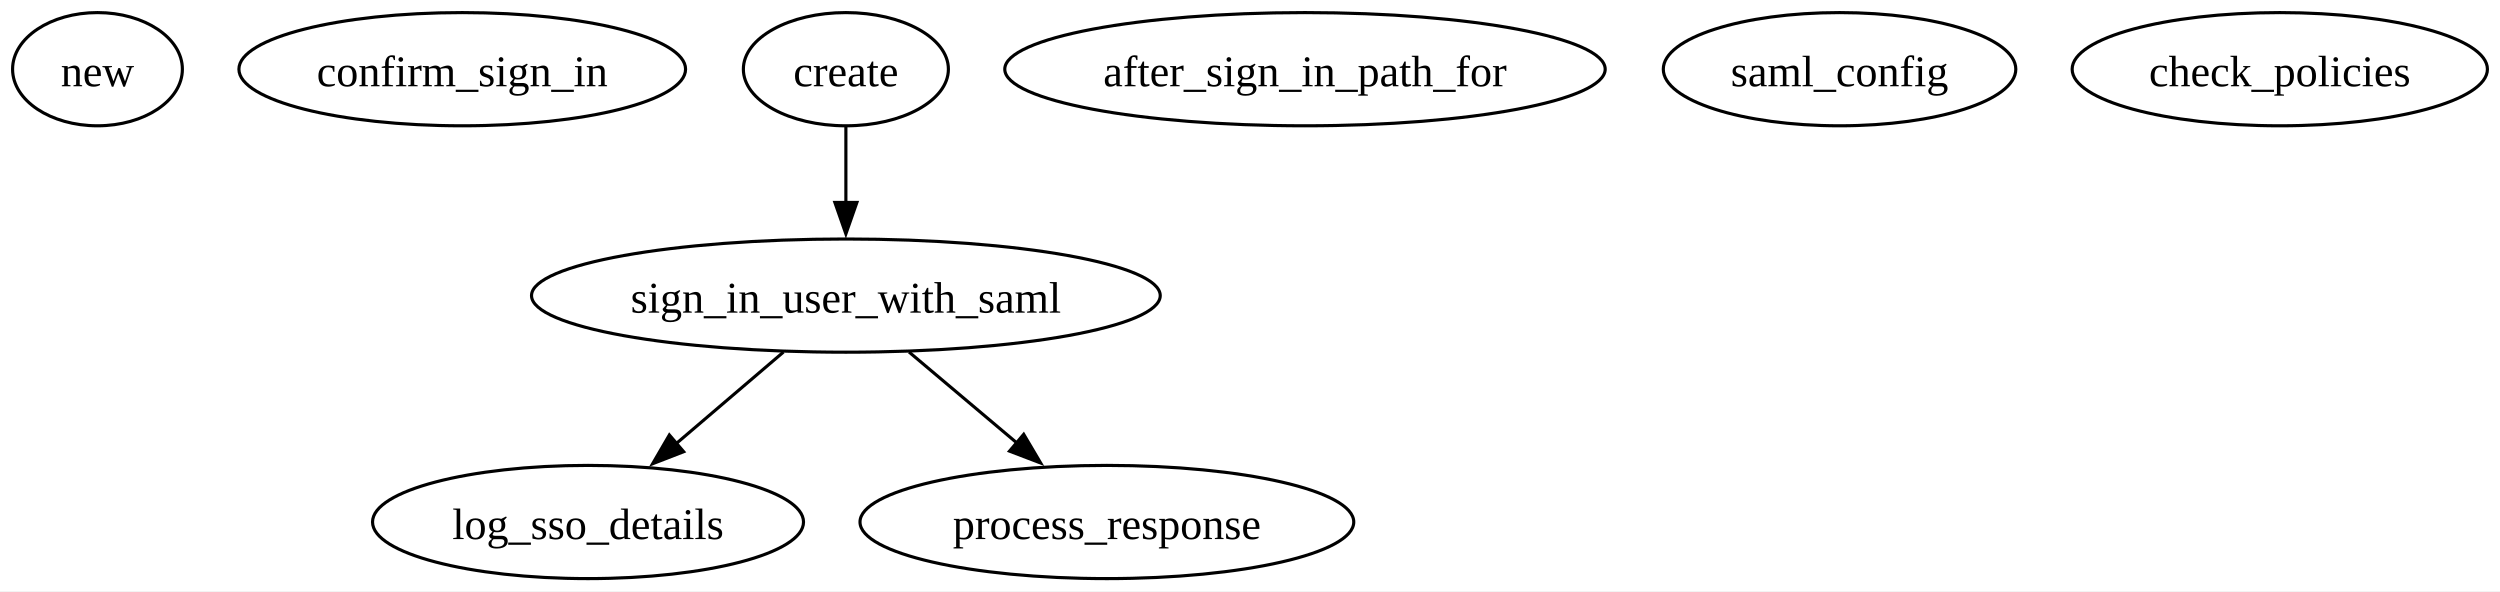
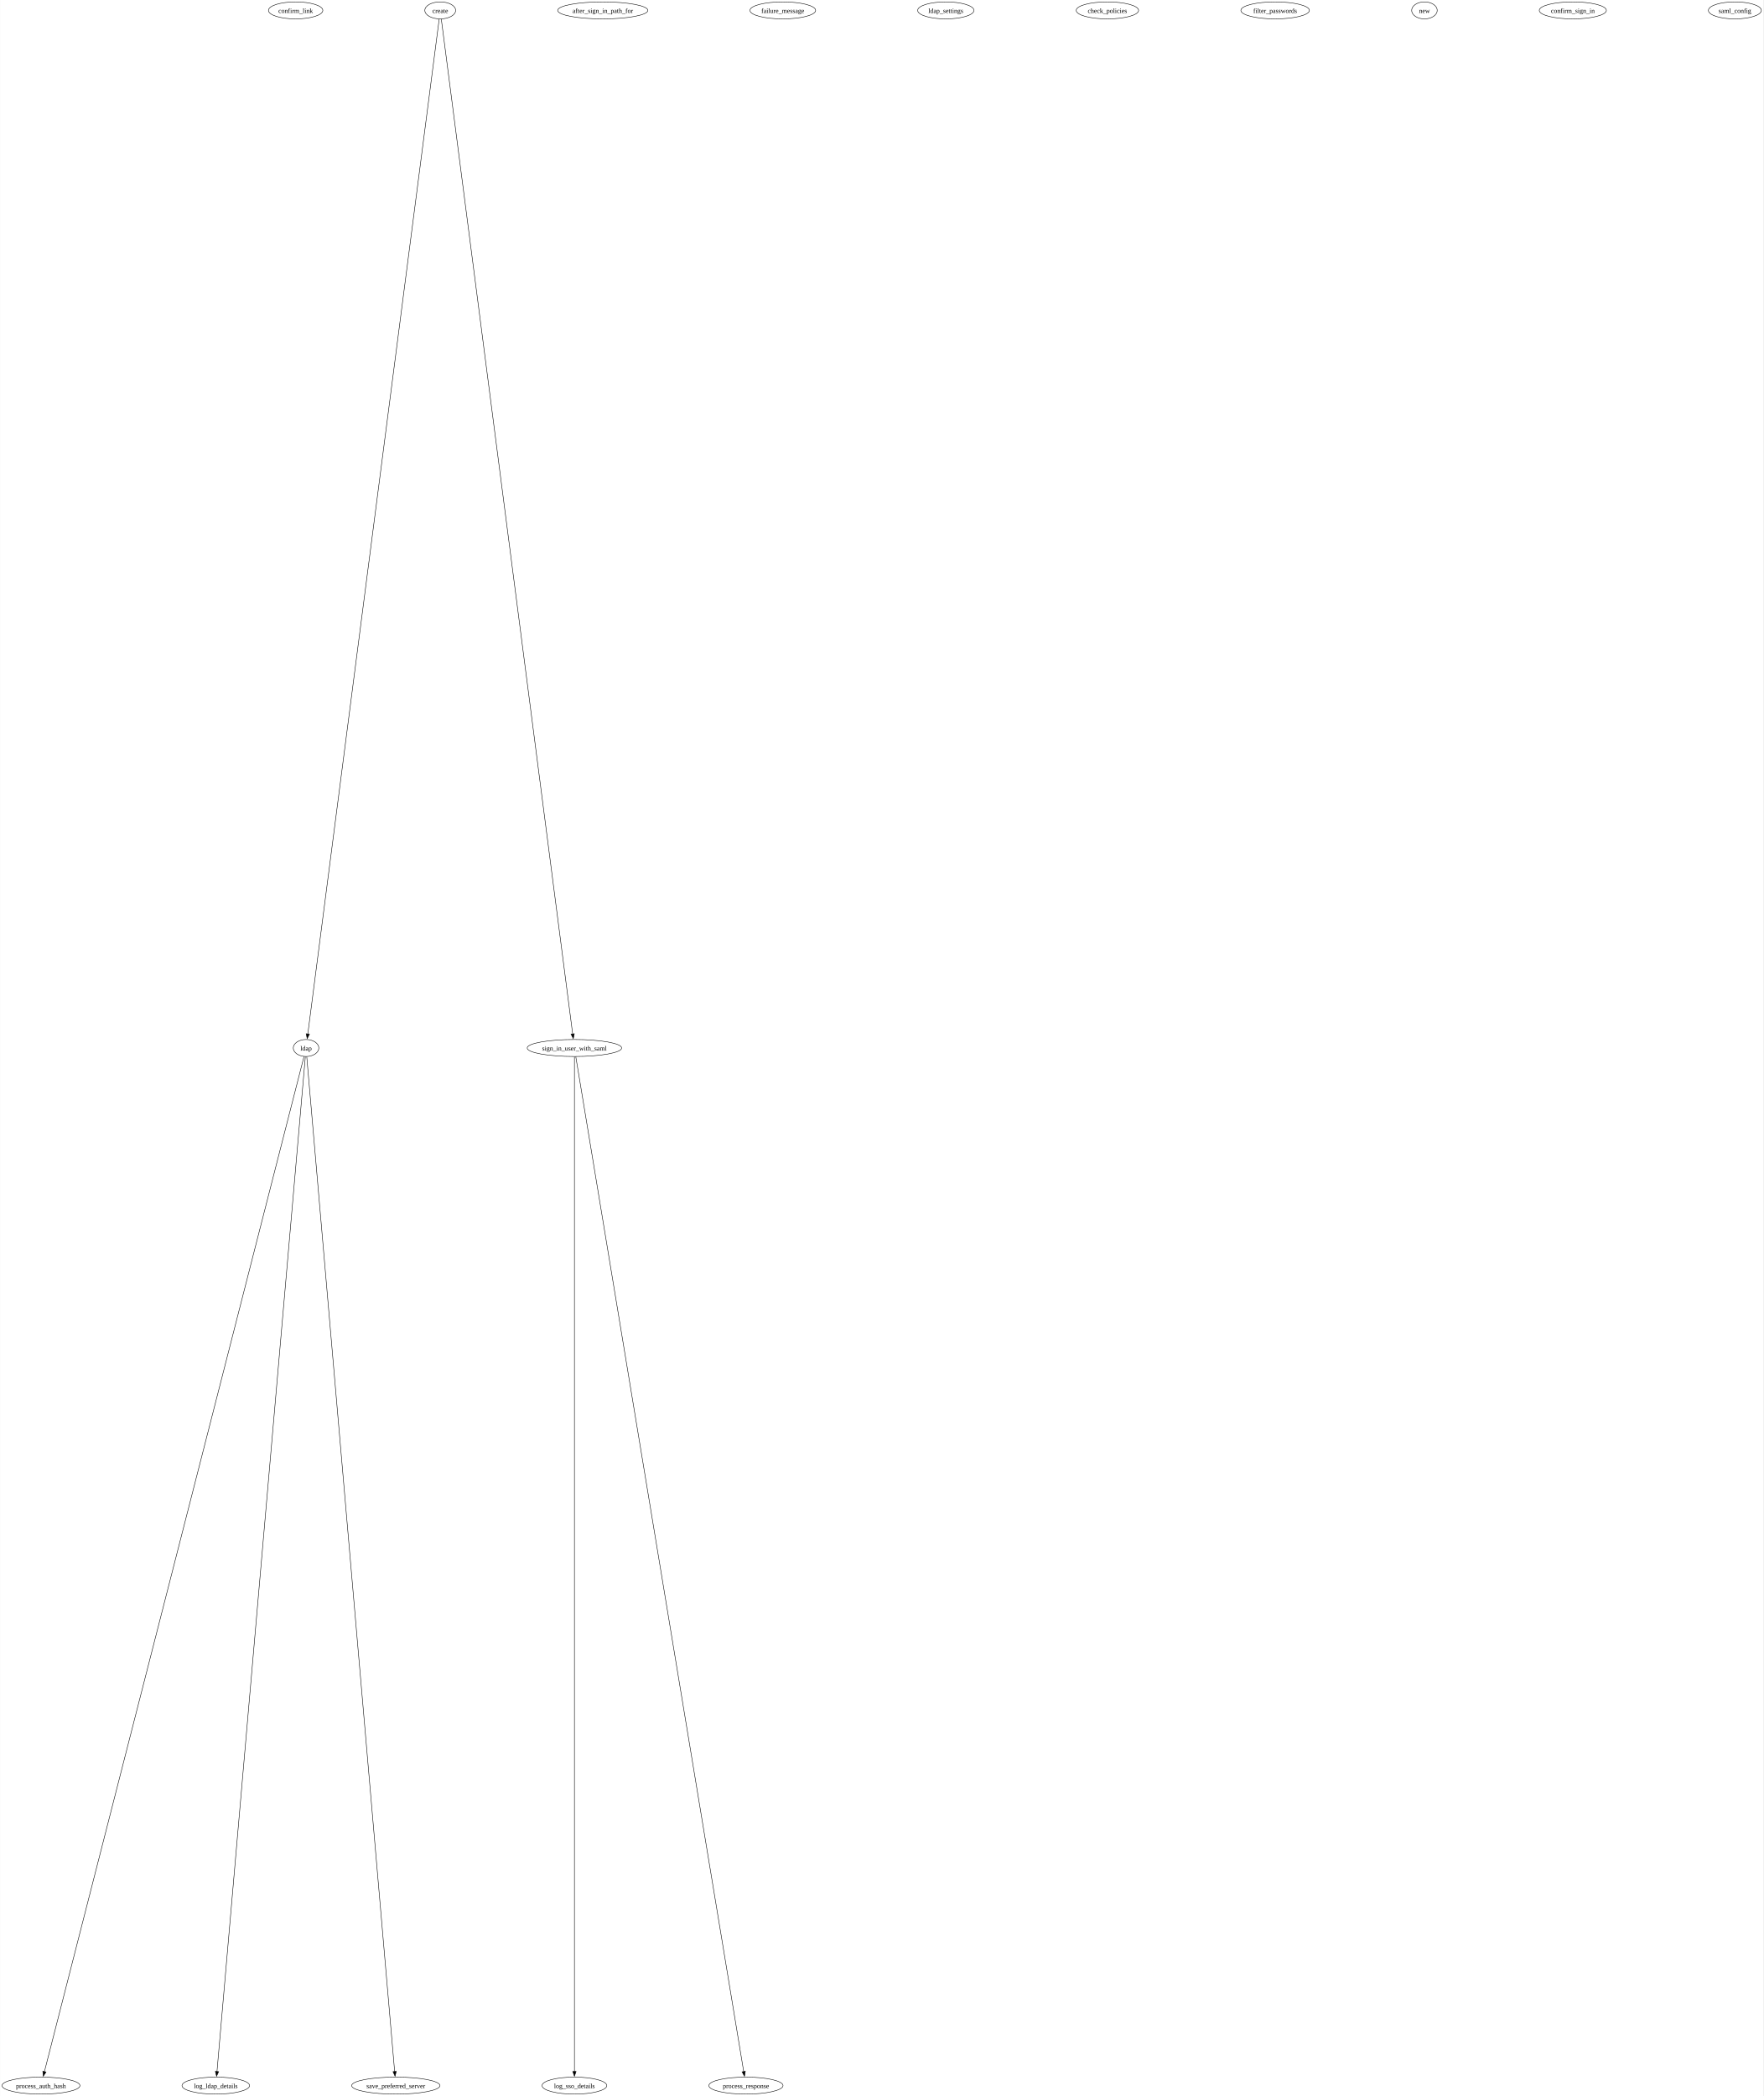
- <svg xmlns="http://www.w3.org/2000/svg" width="795pt" height="188pt" viewBox="0.00 0.00 795.03 188.00">
-   <g id="graph0" class="graph" transform="scale(1 1) rotate(0) translate(4 184)">
-     <polygon fill="white" stroke="none" points="-4,4 -4,-184 791.03,-184 791.03,4 -4,4" />
+ <svg xmlns="http://www.w3.org/2000/svg" width="3732pt" height="4436pt" viewBox="0.00 0.00 3731.55 4436.00">
+   <g id="graph0" class="graph" transform="scale(1 1) rotate(0) translate(4 4432)">
+     <polygon fill="white" stroke="none" points="-4,4 -4,-4432 3727.55,-4432 3727.55,4 -4,4" />
    <g id="node1" class="node">
-       <ellipse fill="none" stroke="black" cx="27" cy="-162" rx="27" ry="18" />
-       <text text-anchor="middle" x="27" y="-156.57" font-family="Times New Roman,serif" font-size="14.00">new</text>
+       <ellipse fill="none" stroke="black" cx="621.5" cy="-4410" rx="57.55" ry="18" />
+       <text text-anchor="middle" x="621.5" y="-4404.57" font-family="Times New Roman,serif" font-size="14.00">confirm_link</text>
    </g>
    <g id="node2" class="node">
-       <ellipse fill="none" stroke="black" cx="143" cy="-162" rx="71.02" ry="18" />
-       <text text-anchor="middle" x="143" y="-156.57" font-family="Times New Roman,serif" font-size="14.00">confirm_sign_in</text>
+       <ellipse fill="none" stroke="black" cx="927.5" cy="-4410" rx="32.6" ry="18" />
+       <text text-anchor="middle" x="927.5" y="-4404.57" font-family="Times New Roman,serif" font-size="14.00">create</text>
    </g>
    <g id="node3" class="node">
-       <ellipse fill="none" stroke="black" cx="265" cy="-162" rx="32.6" ry="18" />
-       <text text-anchor="middle" x="265" y="-156.57" font-family="Times New Roman,serif" font-size="14.00">create</text>
+       <ellipse fill="none" stroke="black" cx="643.5" cy="-2214" rx="27" ry="18" />
+       <text text-anchor="middle" x="643.5" y="-2208.57" font-family="Times New Roman,serif" font-size="14.00">ldap</text>
+     </g>
+     <g id="edge1" class="edge">
+       <path fill="none" stroke="black" d="M925.26,-4391.66C900.5,-4200.42 678.73,-2487.14 647.22,-2243.72" />
+       <polygon fill="black" stroke="black" points="650.7,-2243.34 645.94,-2233.87 643.76,-2244.24 650.7,-2243.34" />
+     </g>
+     <g id="node14" class="node">
+       <ellipse fill="none" stroke="black" cx="1211.5" cy="-2214" rx="99.97" ry="18" />
+       <text text-anchor="middle" x="1211.5" y="-2208.57" font-family="Times New Roman,serif" font-size="14.00">sign_in_user_with_saml</text>
+     </g>
+     <g id="edge5" class="edge">
+       <path fill="none" stroke="black" d="M929.75,-4391.66C954.5,-4200.42 1176.27,-2487.14 1207.78,-2243.72" />
+       <polygon fill="black" stroke="black" points="1211.24,-2244.24 1209.06,-2233.87 1204.3,-2243.34 1211.24,-2244.24" />
+     </g>
+     <g id="node5" class="node">
+       <ellipse fill="none" stroke="black" cx="82.5" cy="-18" rx="82.5" ry="18" />
+       <text text-anchor="middle" x="82.5" y="-12.57" font-family="Times New Roman,serif" font-size="14.00">process_auth_hash</text>
+     </g>
+     <g id="edge2" class="edge">
+       <path fill="none" stroke="black" d="M639.15,-2195.98C590.63,-2006.23 151.72,-289.7 89.76,-47.39" />
+       <polygon fill="black" stroke="black" points="93.19,-46.68 87.32,-37.86 86.41,-48.41 93.19,-46.68" />
+     </g>
+     <g id="node6" class="node">
+       <ellipse fill="none" stroke="black" cx="452.5" cy="-18" rx="71.52" ry="18" />
+       <text text-anchor="middle" x="452.5" y="-12.57" font-family="Times New Roman,serif" font-size="14.00">log_ldap_details</text>
+     </g>
+     <g id="edge3" class="edge">
+       <path fill="none" stroke="black" d="M641.99,-2195.66C625.34,-2004.42 476.19,-291.14 455,-47.72" />
+       <polygon fill="black" stroke="black" points="458.5,-47.54 454.14,-37.88 451.52,-48.15 458.5,-47.54" />
+     </g>
+     <g id="node7" class="node">
+       <ellipse fill="none" stroke="black" cx="833.5" cy="-18" rx="93.48" ry="18" />
+       <text text-anchor="middle" x="833.5" y="-12.57" font-family="Times New Roman,serif" font-size="14.00">save_preferred_server</text>
+     </g>
+     <g id="edge4" class="edge">
+       <path fill="none" stroke="black" d="M645,-2195.66C661.56,-2004.42 809.93,-291.14 831.01,-47.72" />
+       <polygon fill="black" stroke="black" points="834.49,-48.14 831.87,-37.88 827.52,-47.54 834.49,-48.14" />
    </g>
    <g id="node4" class="node">
-       <ellipse fill="none" stroke="black" cx="265" cy="-90" rx="99.97" ry="18" />
-       <text text-anchor="middle" x="265" y="-84.58" font-family="Times New Roman,serif" font-size="14.00">sign_in_user_with_saml</text>
-     </g>
-     <g id="edge1" class="edge">
-       <path fill="none" stroke="black" d="M265,-143.7C265,-136.41 265,-127.73 265,-119.54" />
-       <polygon fill="black" stroke="black" points="268.5,-119.62 265,-109.62 261.5,-119.62 268.5,-119.62" />
-     </g>
-     <g id="node6" class="node">
-       <ellipse fill="none" stroke="black" cx="183" cy="-18" rx="68.53" ry="18" />
-       <text text-anchor="middle" x="183" y="-12.57" font-family="Times New Roman,serif" font-size="14.00">log_sso_details</text>
-     </g>
-     <g id="edge2" class="edge">
-       <path fill="none" stroke="black" d="M245.15,-72.05C234.9,-63.31 222.23,-52.49 211,-42.9" />
-       <polygon fill="black" stroke="black" points="213.41,-40.36 203.54,-36.53 208.87,-45.68 213.41,-40.36" />
-     </g>
-     <g id="node7" class="node">
-       <ellipse fill="none" stroke="black" cx="348" cy="-18" rx="78.51" ry="18" />
-       <text text-anchor="middle" x="348" y="-12.57" font-family="Times New Roman,serif" font-size="14.00">process_response</text>
-     </g>
-     <g id="edge3" class="edge">
-       <path fill="none" stroke="black" d="M285.09,-72.05C295.39,-63.37 308.11,-52.64 319.41,-43.11" />
-       <polygon fill="black" stroke="black" points="321.55,-45.89 326.94,-36.76 317.04,-40.54 321.55,-45.89" />
-     </g>
-     <g id="node5" class="node">
-       <ellipse fill="none" stroke="black" cx="411" cy="-162" rx="95.47" ry="18" />
-       <text text-anchor="middle" x="411" y="-156.57" font-family="Times New Roman,serif" font-size="14.00">after_sign_in_path_for</text>
+       <ellipse fill="none" stroke="black" cx="1271.5" cy="-4410" rx="95.47" ry="18" />
+       <text text-anchor="middle" x="1271.5" y="-4404.57" font-family="Times New Roman,serif" font-size="14.00">after_sign_in_path_for</text>
    </g>
    <g id="node8" class="node">
-       <ellipse fill="none" stroke="black" cx="581" cy="-162" rx="56.05" ry="18" />
-       <text text-anchor="middle" x="581" y="-156.57" font-family="Times New Roman,serif" font-size="14.00">saml_config</text>
+       <ellipse fill="none" stroke="black" cx="1652.5" cy="-4410" rx="69.53" ry="18" />
+       <text text-anchor="middle" x="1652.5" y="-4404.57" font-family="Times New Roman,serif" font-size="14.00">failure_message</text>
    </g>
    <g id="node9" class="node">
-       <ellipse fill="none" stroke="black" cx="721" cy="-162" rx="66.03" ry="18" />
-       <text text-anchor="middle" x="721" y="-156.57" font-family="Times New Roman,serif" font-size="14.00">check_policies</text>
+       <ellipse fill="none" stroke="black" cx="1997.5" cy="-4410" rx="59.55" ry="18" />
+       <text text-anchor="middle" x="1997.5" y="-4404.57" font-family="Times New Roman,serif" font-size="14.00">ldap_settings</text>
+     </g>
+     <g id="node10" class="node">
+       <ellipse fill="none" stroke="black" cx="2339.5" cy="-4410" rx="66.03" ry="18" />
+       <text text-anchor="middle" x="2339.5" y="-4404.57" font-family="Times New Roman,serif" font-size="14.00">check_policies</text>
+     </g>
+     <g id="node11" class="node">
+       <ellipse fill="none" stroke="black" cx="2694.5" cy="-4410" rx="72.52" ry="18" />
+       <text text-anchor="middle" x="2694.5" y="-4404.57" font-family="Times New Roman,serif" font-size="14.00">filter_passwords</text>
+     </g>
+     <g id="node12" class="node">
+       <ellipse fill="none" stroke="black" cx="3010.5" cy="-4410" rx="27" ry="18" />
+       <text text-anchor="middle" x="3010.5" y="-4404.57" font-family="Times New Roman,serif" font-size="14.00">new</text>
+     </g>
+     <g id="node13" class="node">
+       <ellipse fill="none" stroke="black" cx="3324.5" cy="-4410" rx="71.02" ry="18" />
+       <text text-anchor="middle" x="3324.5" y="-4404.57" font-family="Times New Roman,serif" font-size="14.00">confirm_sign_in</text>
+     </g>
+     <g id="node15" class="node">
+       <ellipse fill="none" stroke="black" cx="1211.5" cy="-18" rx="68.53" ry="18" />
+       <text text-anchor="middle" x="1211.5" y="-12.57" font-family="Times New Roman,serif" font-size="14.00">log_sso_details</text>
+     </g>
+     <g id="edge6" class="edge">
+       <path fill="none" stroke="black" d="M1211.5,-2195.66C1211.5,-2004.42 1211.5,-291.14 1211.5,-47.72" />
+       <polygon fill="black" stroke="black" points="1215,-47.88 1211.5,-37.88 1208,-47.88 1215,-47.88" />
+     </g>
+     <g id="node16" class="node">
+       <ellipse fill="none" stroke="black" cx="1574.5" cy="-18" rx="78.51" ry="18" />
+       <text text-anchor="middle" x="1574.5" y="-12.57" font-family="Times New Roman,serif" font-size="14.00">process_response</text>
+     </g>
+     <g id="edge7" class="edge">
+       <path fill="none" stroke="black" d="M1214.37,-2195.66C1246.01,-2004.42 1529.47,-291.14 1569.75,-47.72" />
+       <polygon fill="black" stroke="black" points="1573.2,-48.3 1571.38,-37.86 1566.29,-47.16 1573.2,-48.3" />
+     </g>
+     <g id="node17" class="node">
+       <ellipse fill="none" stroke="black" cx="3667.5" cy="-4410" rx="56.05" ry="18" />
+       <text text-anchor="middle" x="3667.5" y="-4404.57" font-family="Times New Roman,serif" font-size="14.00">saml_config</text>
    </g>
  </g>
</svg>
